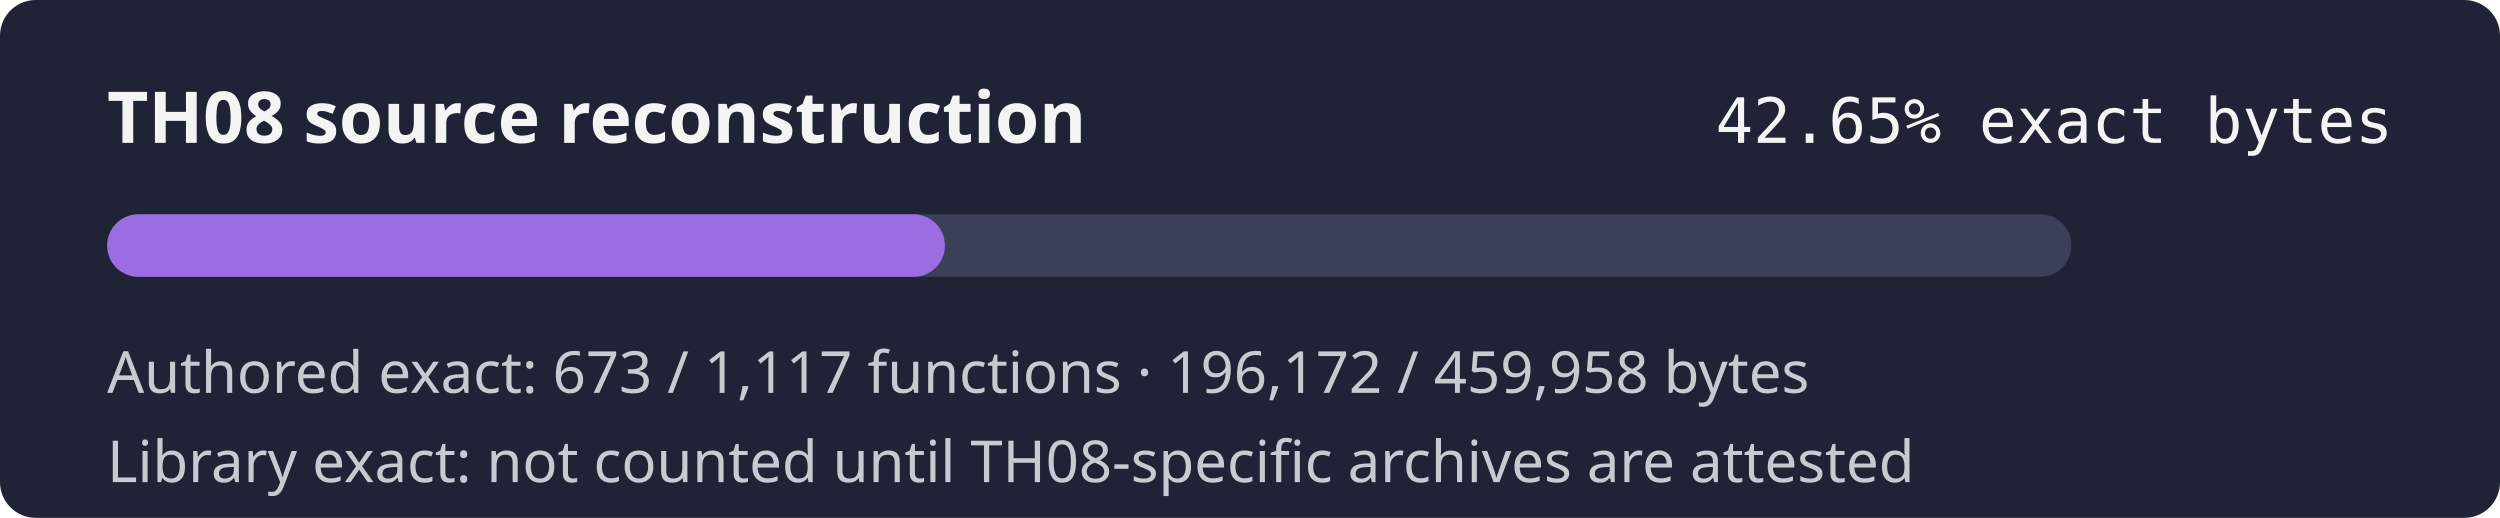
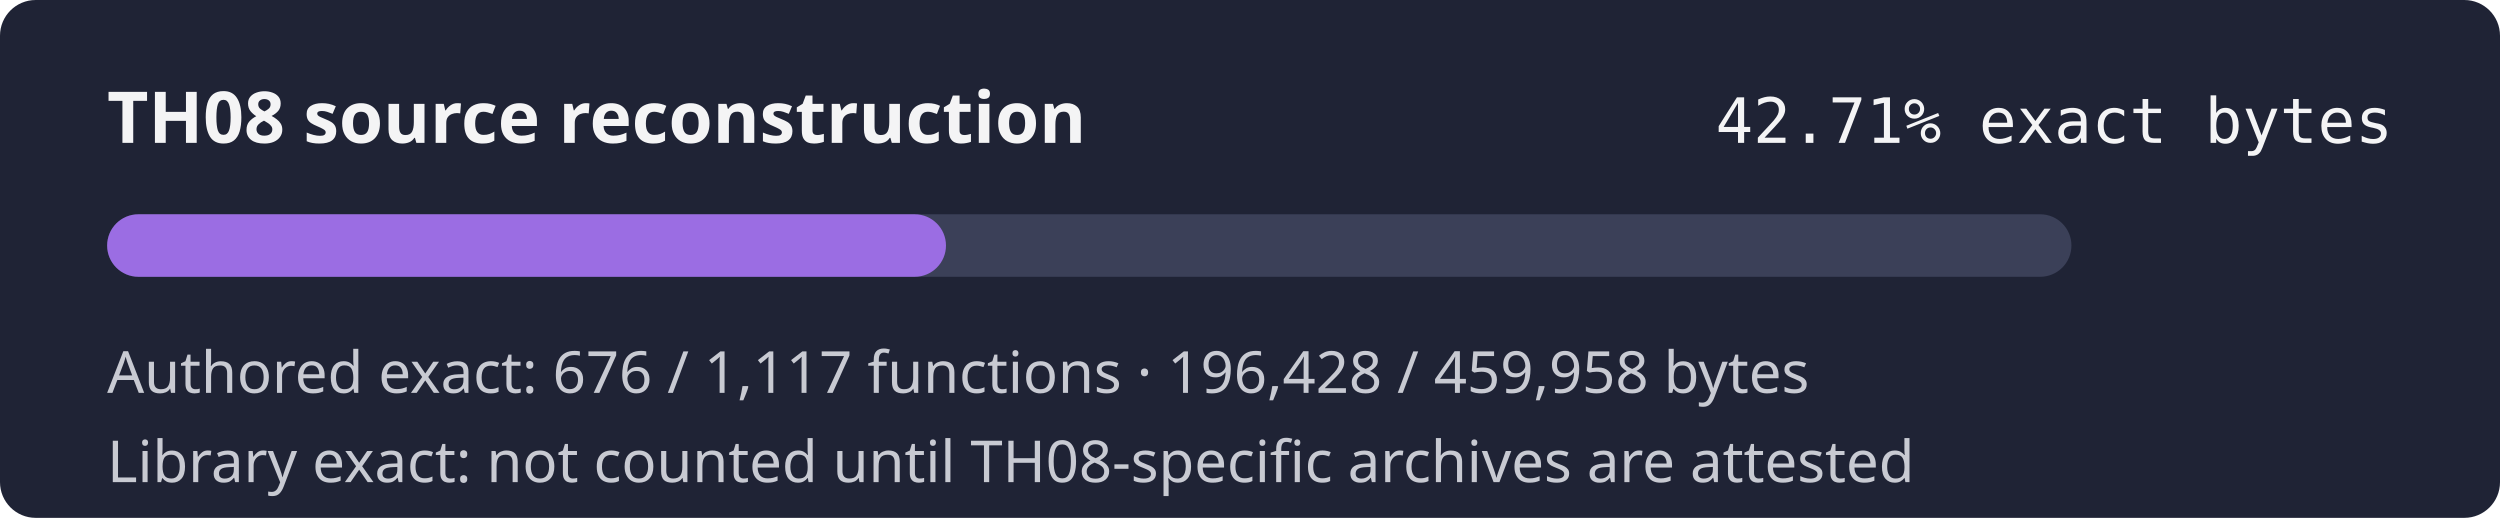
- <svg xmlns="http://www.w3.org/2000/svg" width="560" height="116" role="img" aria-label="TH08 reconstruction progress 42.65% exact authored bytes">
+ <svg xmlns="http://www.w3.org/2000/svg" width="560" height="116" role="img" aria-label="TH08 reconstruction progress 42.71% exact authored bytes">
  <rect width="560" height="116" rx="8" fill="#1f2335" />
  <text x="24" y="32" fill="#f4f4f5" font-family="sans-serif" font-size="16" font-weight="600">TH08 source reconstruction</text>
-   <text x="536" y="32" fill="#f4f4f5" text-anchor="end" font-family="monospace" font-size="14">42.65% exact bytes</text>
+   <text x="536" y="32" fill="#f4f4f5" text-anchor="end" font-family="monospace" font-size="14">42.71% exact bytes</text>
  <rect x="24" y="48" width="440" height="14" rx="7" fill="#3b4058" />
-   <rect x="24" y="48" width="187.66" height="14" rx="7" fill="#9b6de3" />
-   <text x="24" y="88" fill="#c8cad2" font-family="sans-serif" font-size="13">Authored exact: 673 / 1,117 functions · 196,172 / 459,958 bytes</text>
+   <rect x="24" y="48" width="187.90" height="14" rx="7" fill="#9b6de3" />
+   <text x="24" y="88" fill="#c8cad2" font-family="sans-serif" font-size="13">Authored exact: 676 / 1,117 functions · 196,428 / 459,958 bytes</text>
  <text x="24" y="108" fill="#c8cad2" font-family="sans-serif" font-size="13">Library exact: not counted until TH08-specific archives are attested</text>
</svg>
